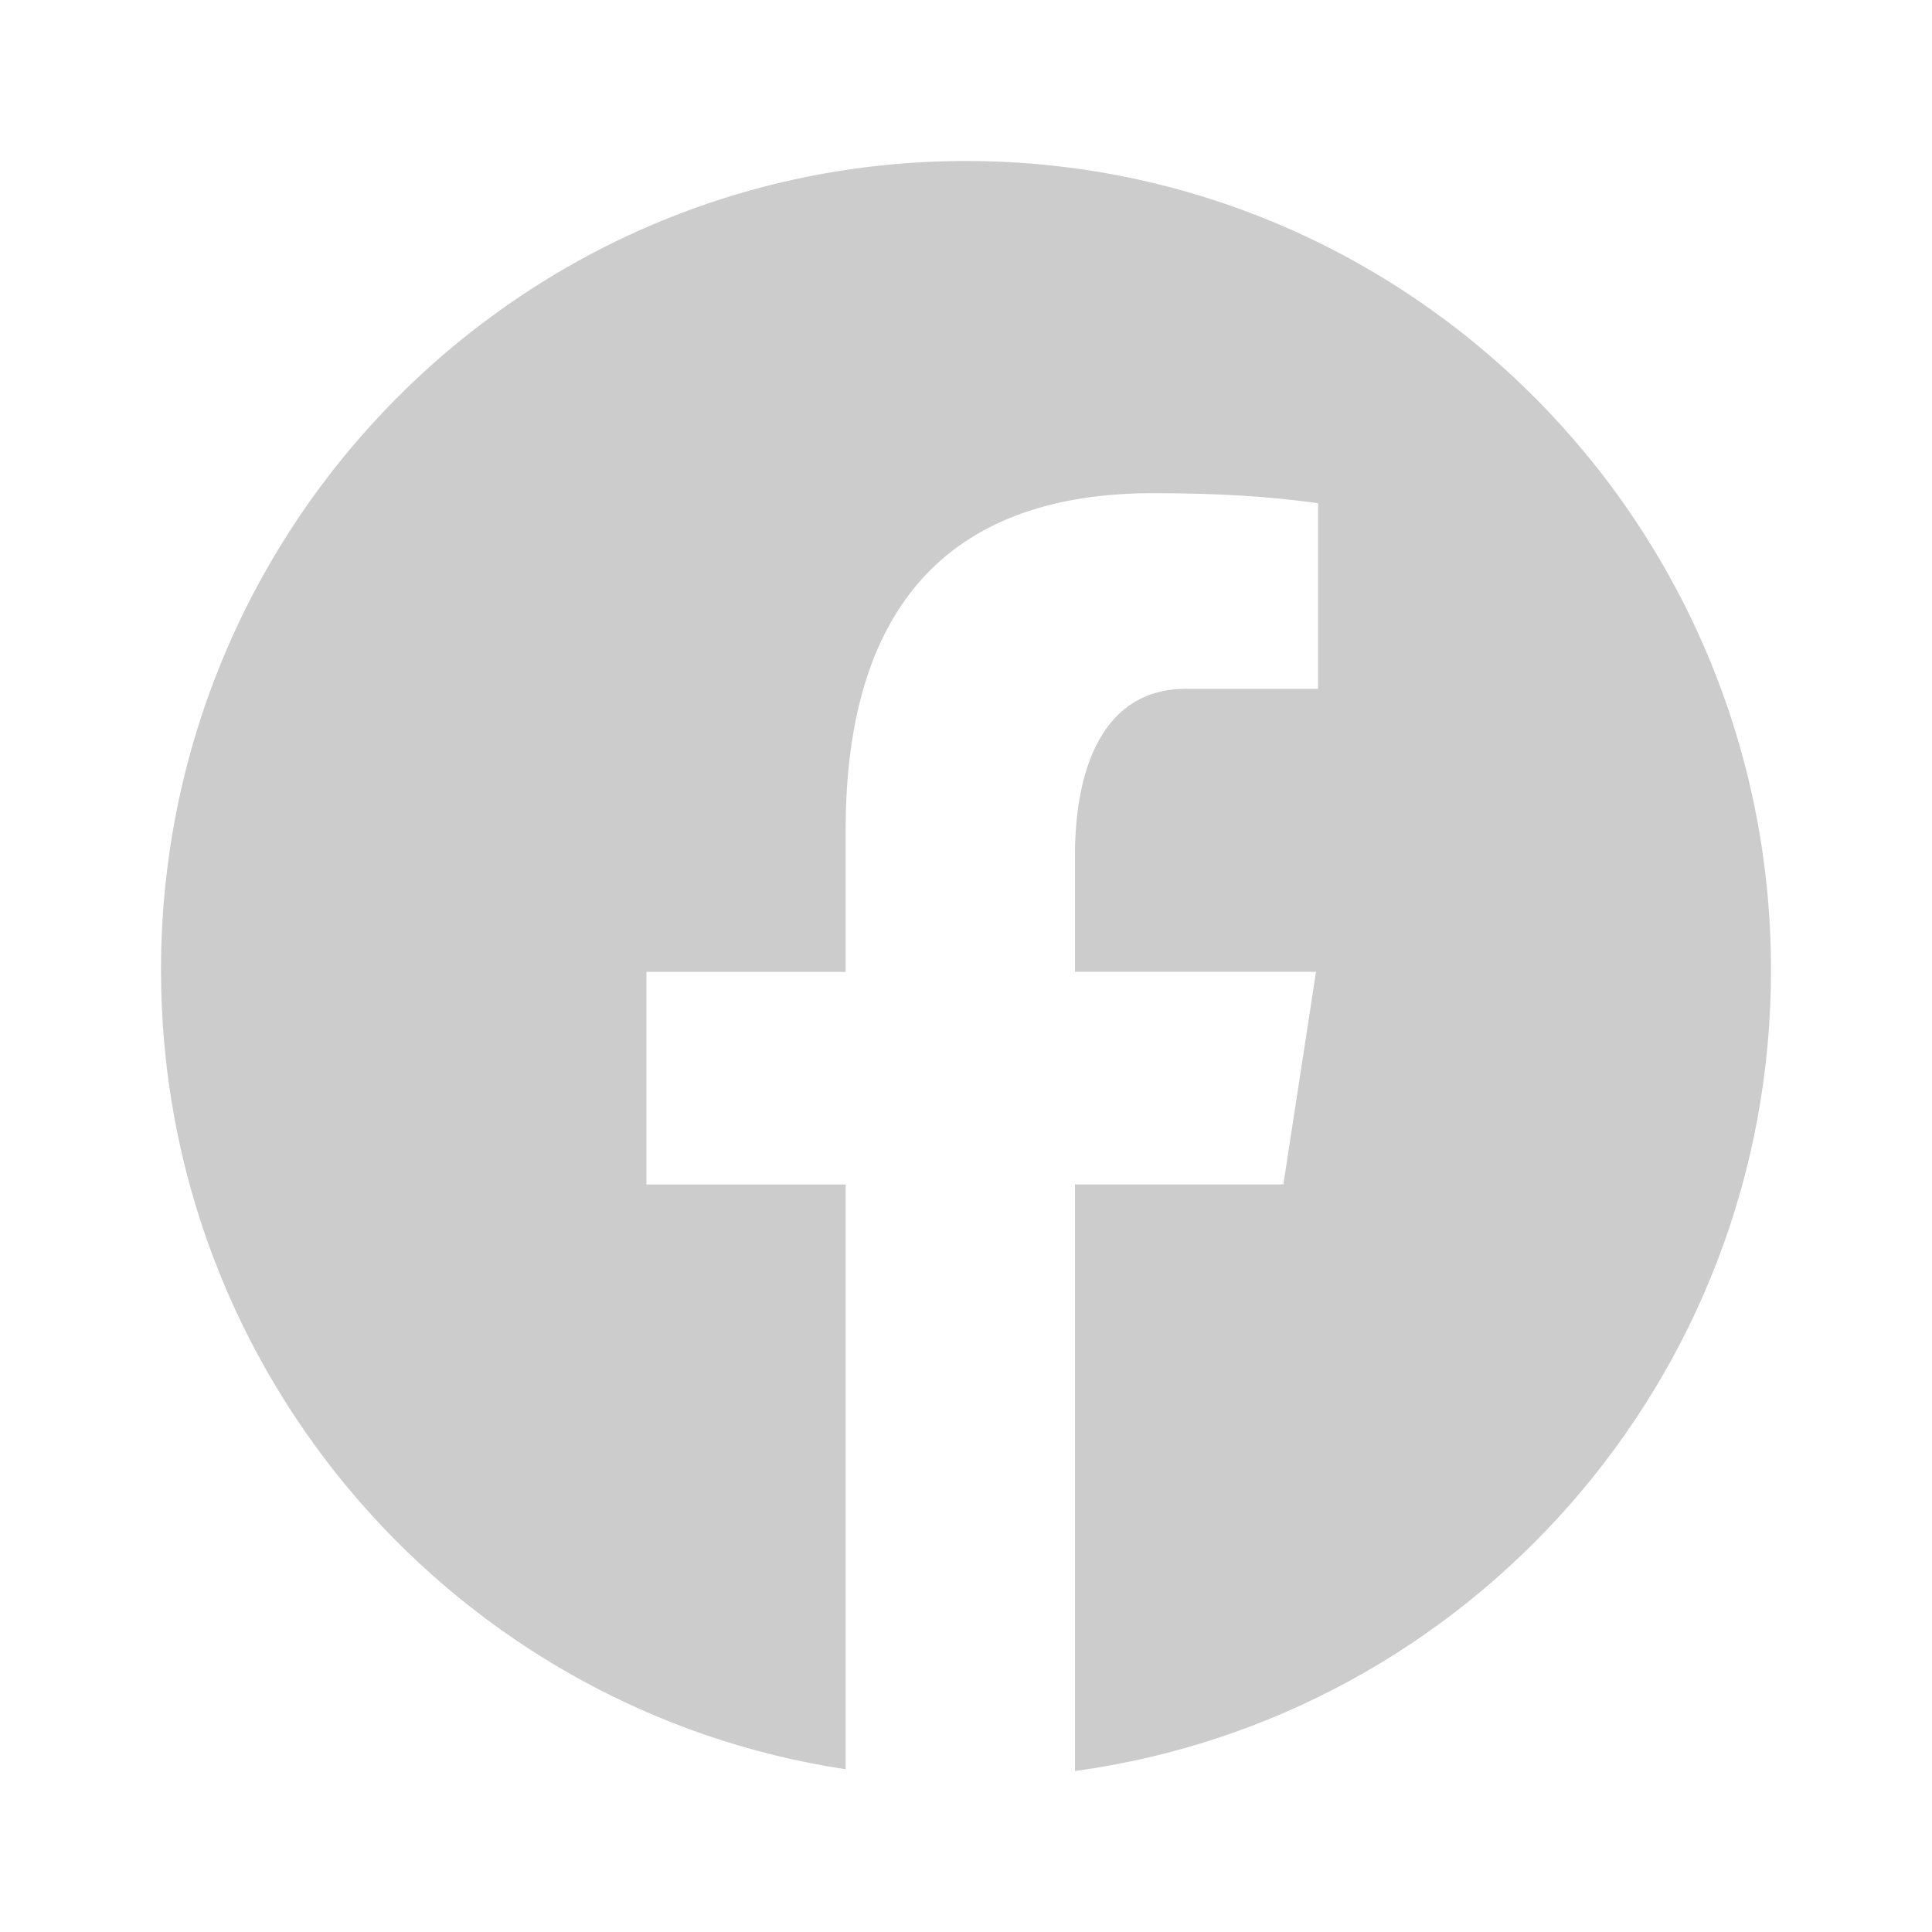
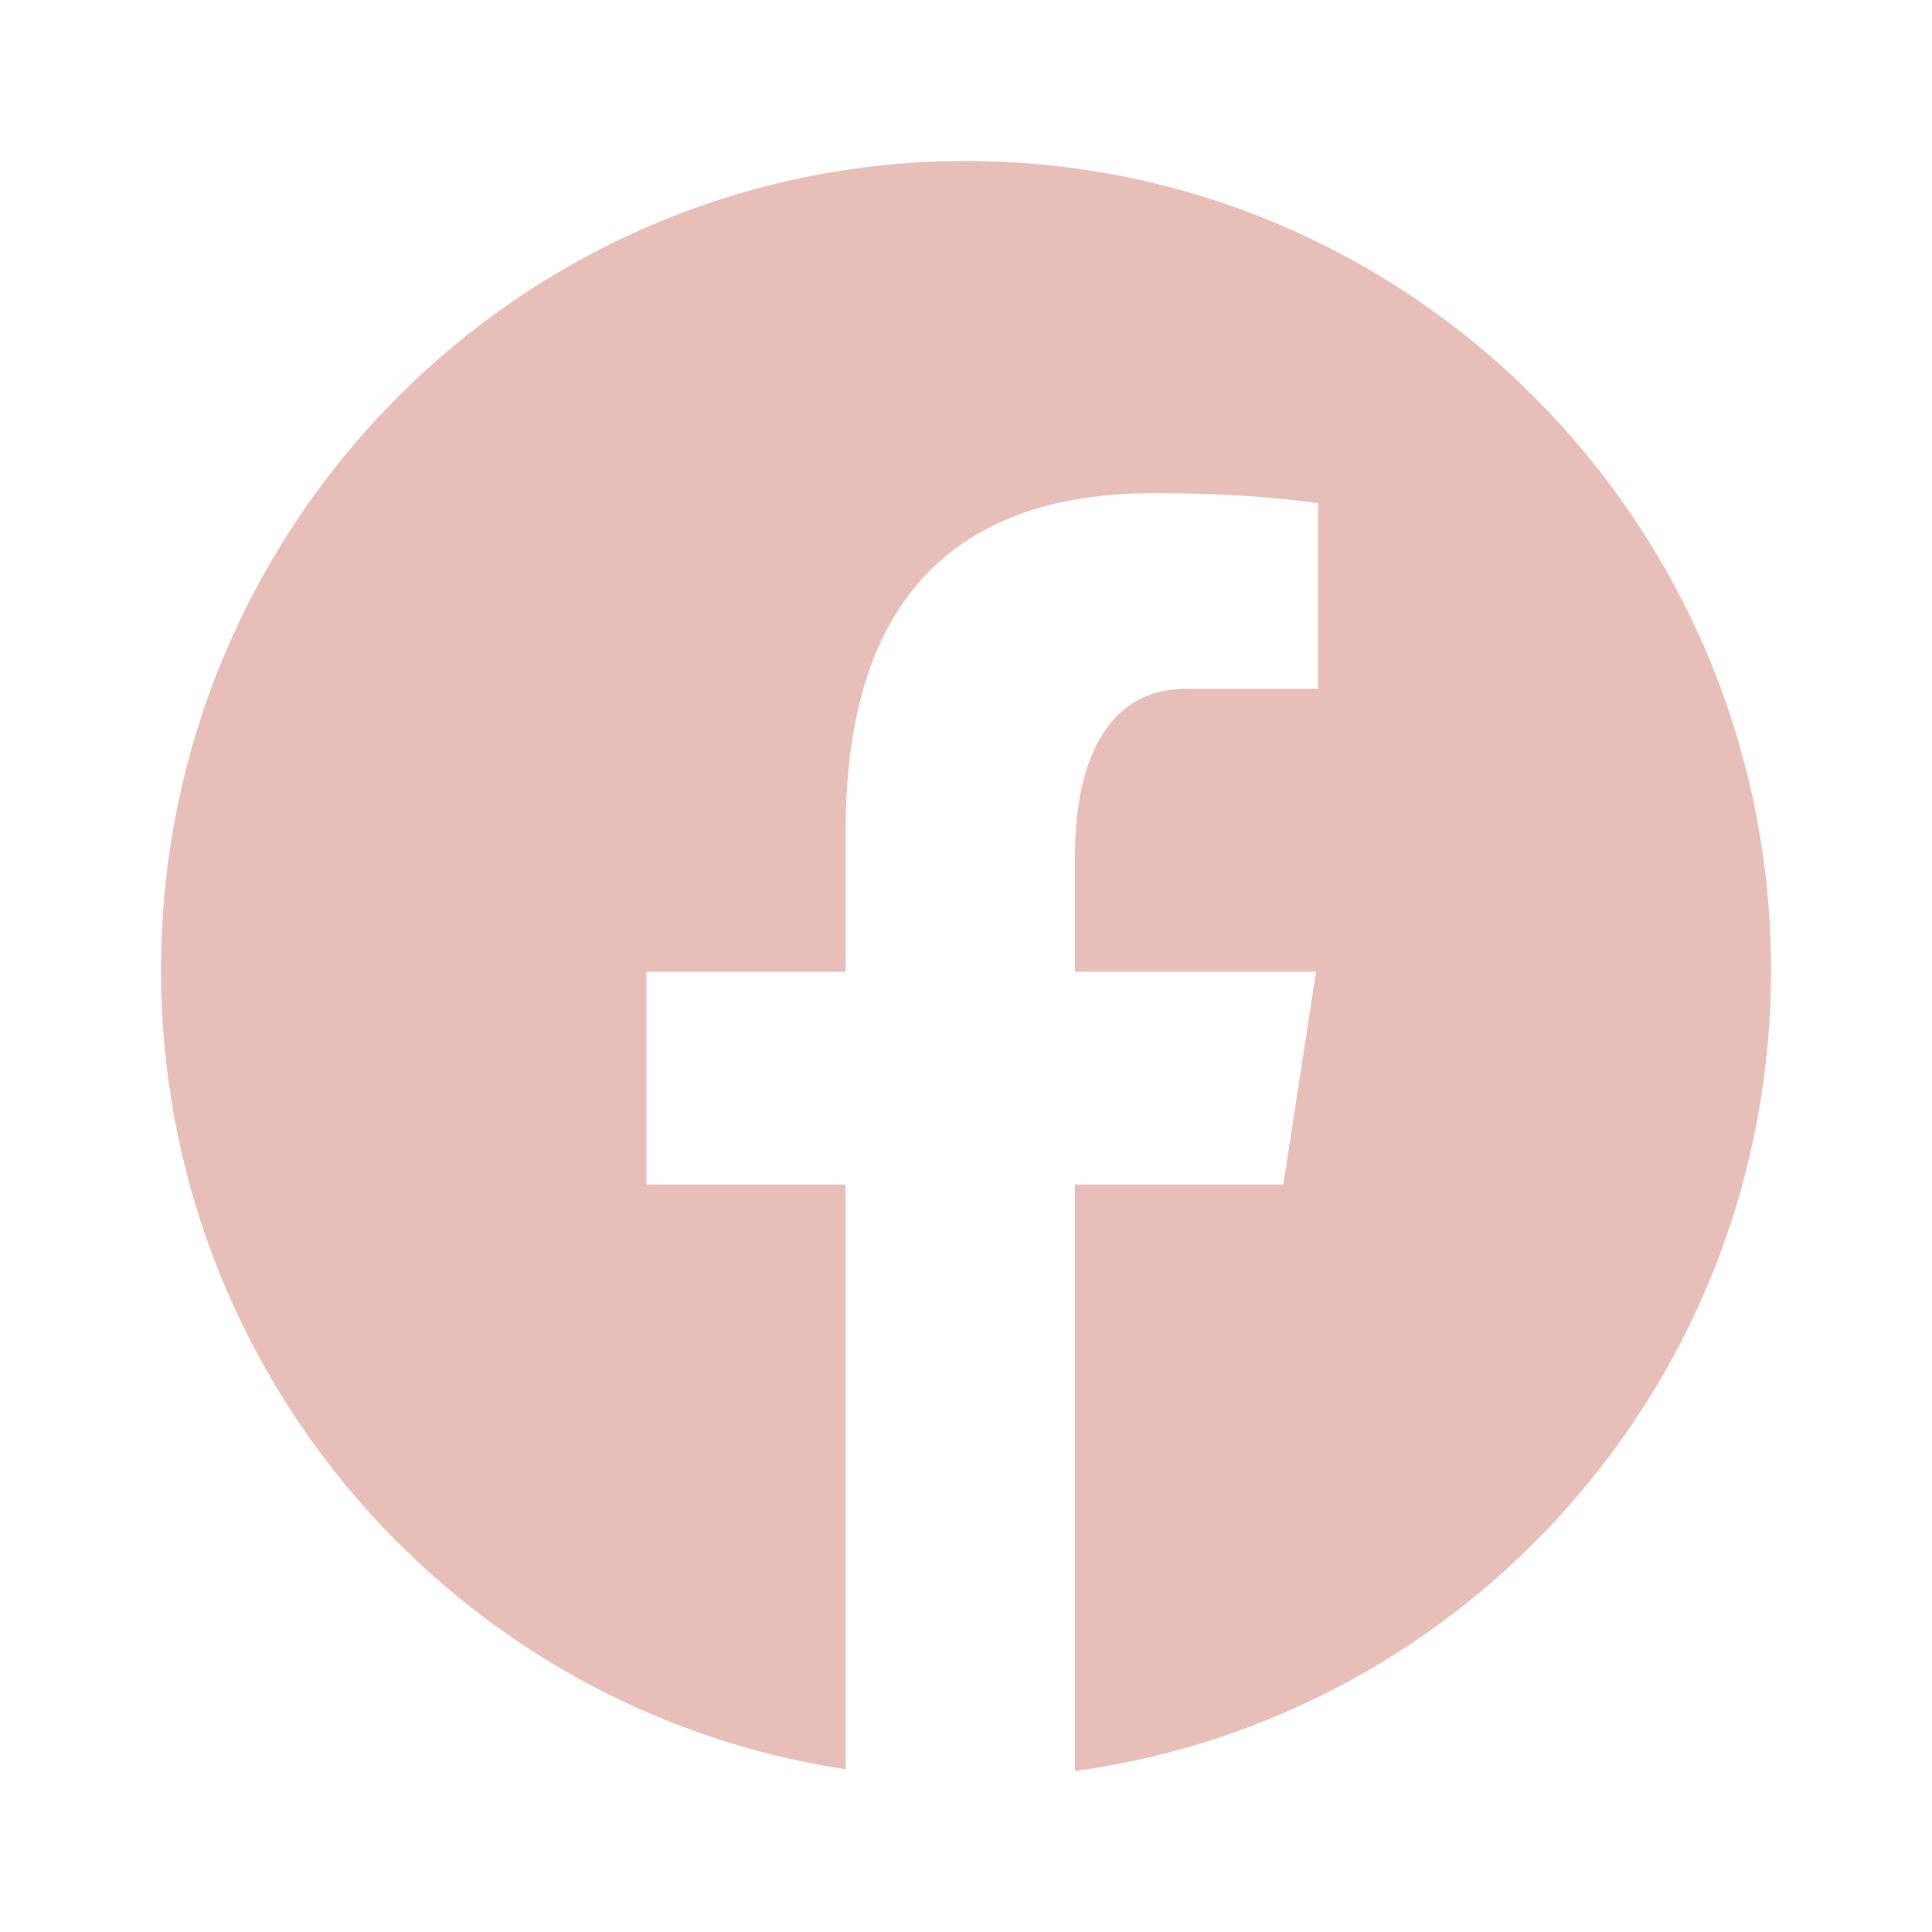
<svg xmlns="http://www.w3.org/2000/svg" fill="#40c057" viewBox="0 0 30 30" width="30" height="30" version="1.1" id="svg75996">
  <defs id="defs76000" />
-   <path d="M 15,2.5 C 8.097,2.5 2.5,8.126 2.5,15.064 c 0,6.299 4.617,11.501 10.631,12.409 v -9.08 h -3.093 v -3.302 h 3.093 v -2.198 c 0,-3.638 1.764,-5.235 4.772,-5.235 1.441,0 2.203,0.108 2.564,0.156 v 2.882 h -2.052 c -1.277,0 -1.723,1.218 -1.723,2.589 v 1.805 h 3.743 l -0.507,3.302 H 16.692 V 27.5 C 22.793,26.669 27.5,21.425 27.5,15.064 27.5,8.126 21.903,2.5 15,2.5 Z" id="path75994" style="fill:#cccccc;fill-opacity:1;stroke-width:1.044" />
+   <path d="M 15,2.5 C 8.097,2.5 2.5,8.126 2.5,15.064 c 0,6.299 4.617,11.501 10.631,12.409 v -9.08 h -3.093 v -3.302 h 3.093 v -2.198 c 0,-3.638 1.764,-5.235 4.772,-5.235 1.441,0 2.203,0.108 2.564,0.156 v 2.882 h -2.052 c -1.277,0 -1.723,1.218 -1.723,2.589 v 1.805 h 3.743 l -0.507,3.302 H 16.692 V 27.5 C 22.793,26.669 27.5,21.425 27.5,15.064 27.5,8.126 21.903,2.5 15,2.5 Z" id="path75994" style="fill:#e7beb8;fill-opacity:1;stroke-width:1.044" />
</svg>
